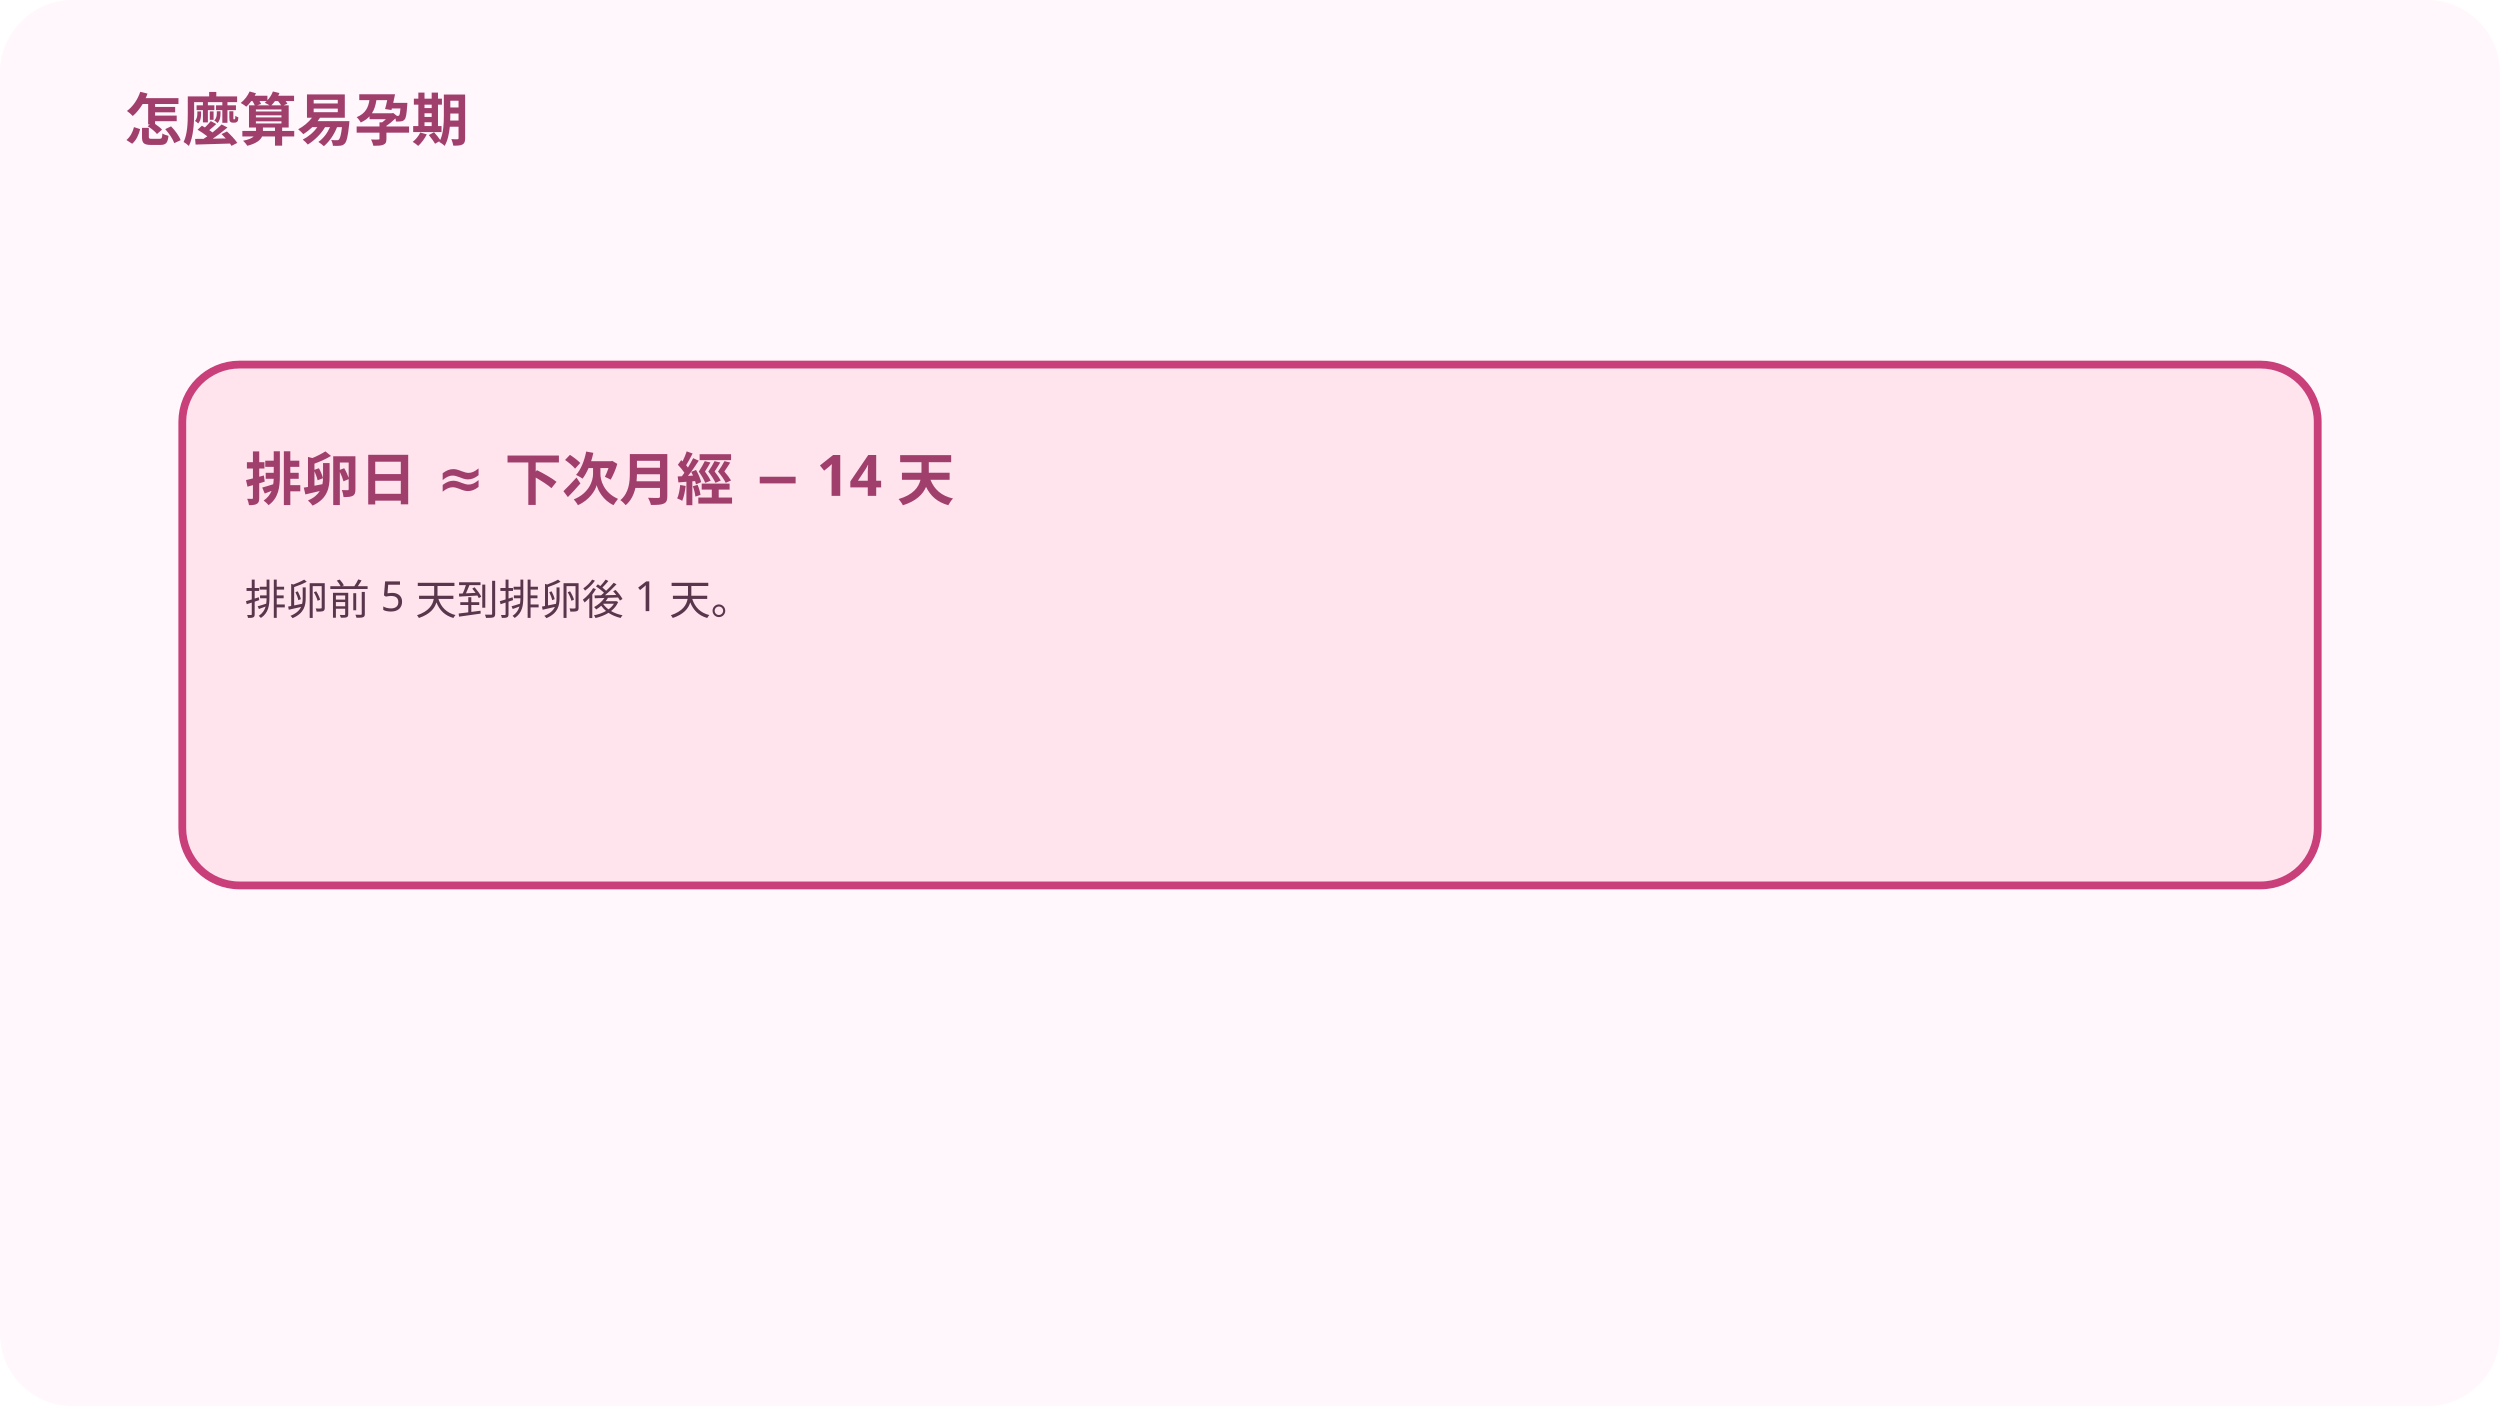
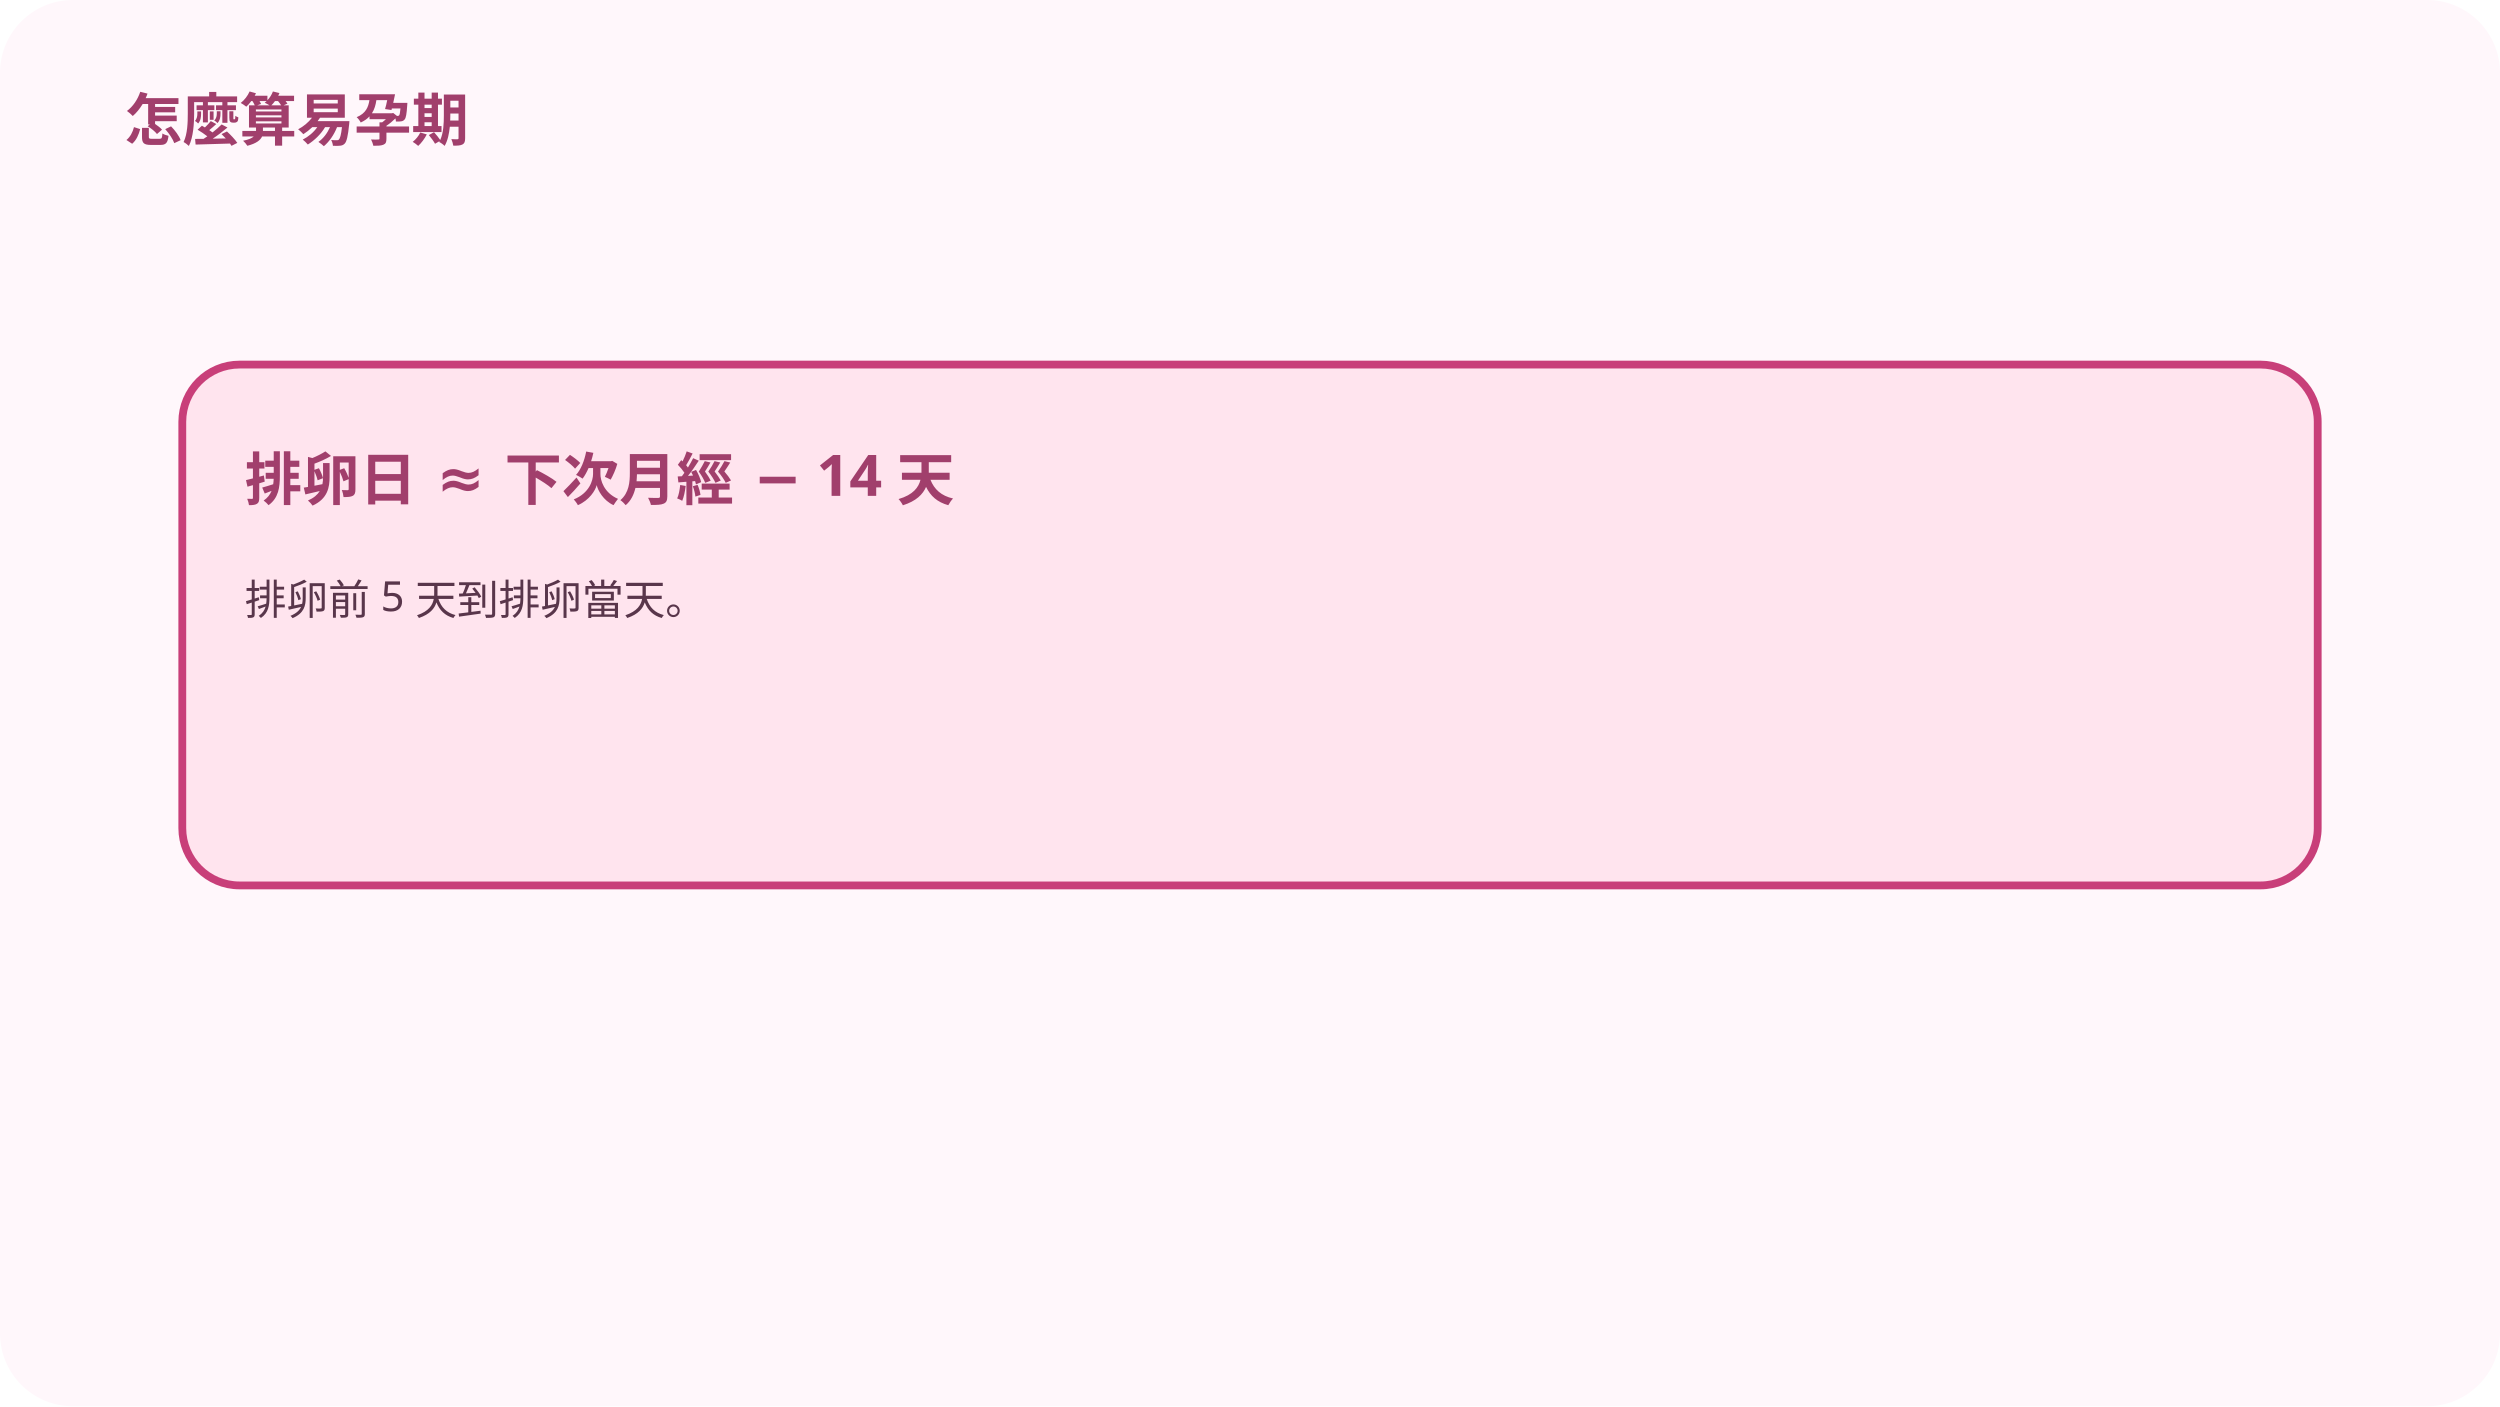
<svg xmlns="http://www.w3.org/2000/svg" viewBox="0 0 960 540" role="img" aria-label="排卵日 ≈ 下次月經 − 14 天">
  <rect width="960" height="540" rx="28" fill="#fff7fb" />
  <text x="48" y="54" fill="#a13f6c" font-size="22" font-weight="800" font-family="system-ui,'PingFang SC','Noto Sans SC','Hiragino Sans',sans-serif">怎麼算易孕期</text>
  <rect x="70" y="140" width="820" height="200" rx="22" fill="#ffe4ee" stroke="#c83f79" stroke-width="3" />
  <text x="94" y="192" fill="#a13f6c" font-size="22" font-weight="700" font-family="system-ui,'PingFang SC','Noto Sans SC','Hiragino Sans',sans-serif">排卵日 ≈ 下次月經 − 14 天</text>
-   <text x="94" y="236" fill="#59364b" font-size="16" font-family="system-ui,'PingFang SC','Noto Sans SC','Hiragino Sans',sans-serif">排卵前 5 天到排卵後 1 天。</text>
+   <text x="94" y="236" fill="#59364b" font-size="16" font-family="system-ui,'PingFang SC','Noto Sans SC','Hiragino Sans',sans-serif">排卵前 5 天到排卵當天。</text>
</svg>
